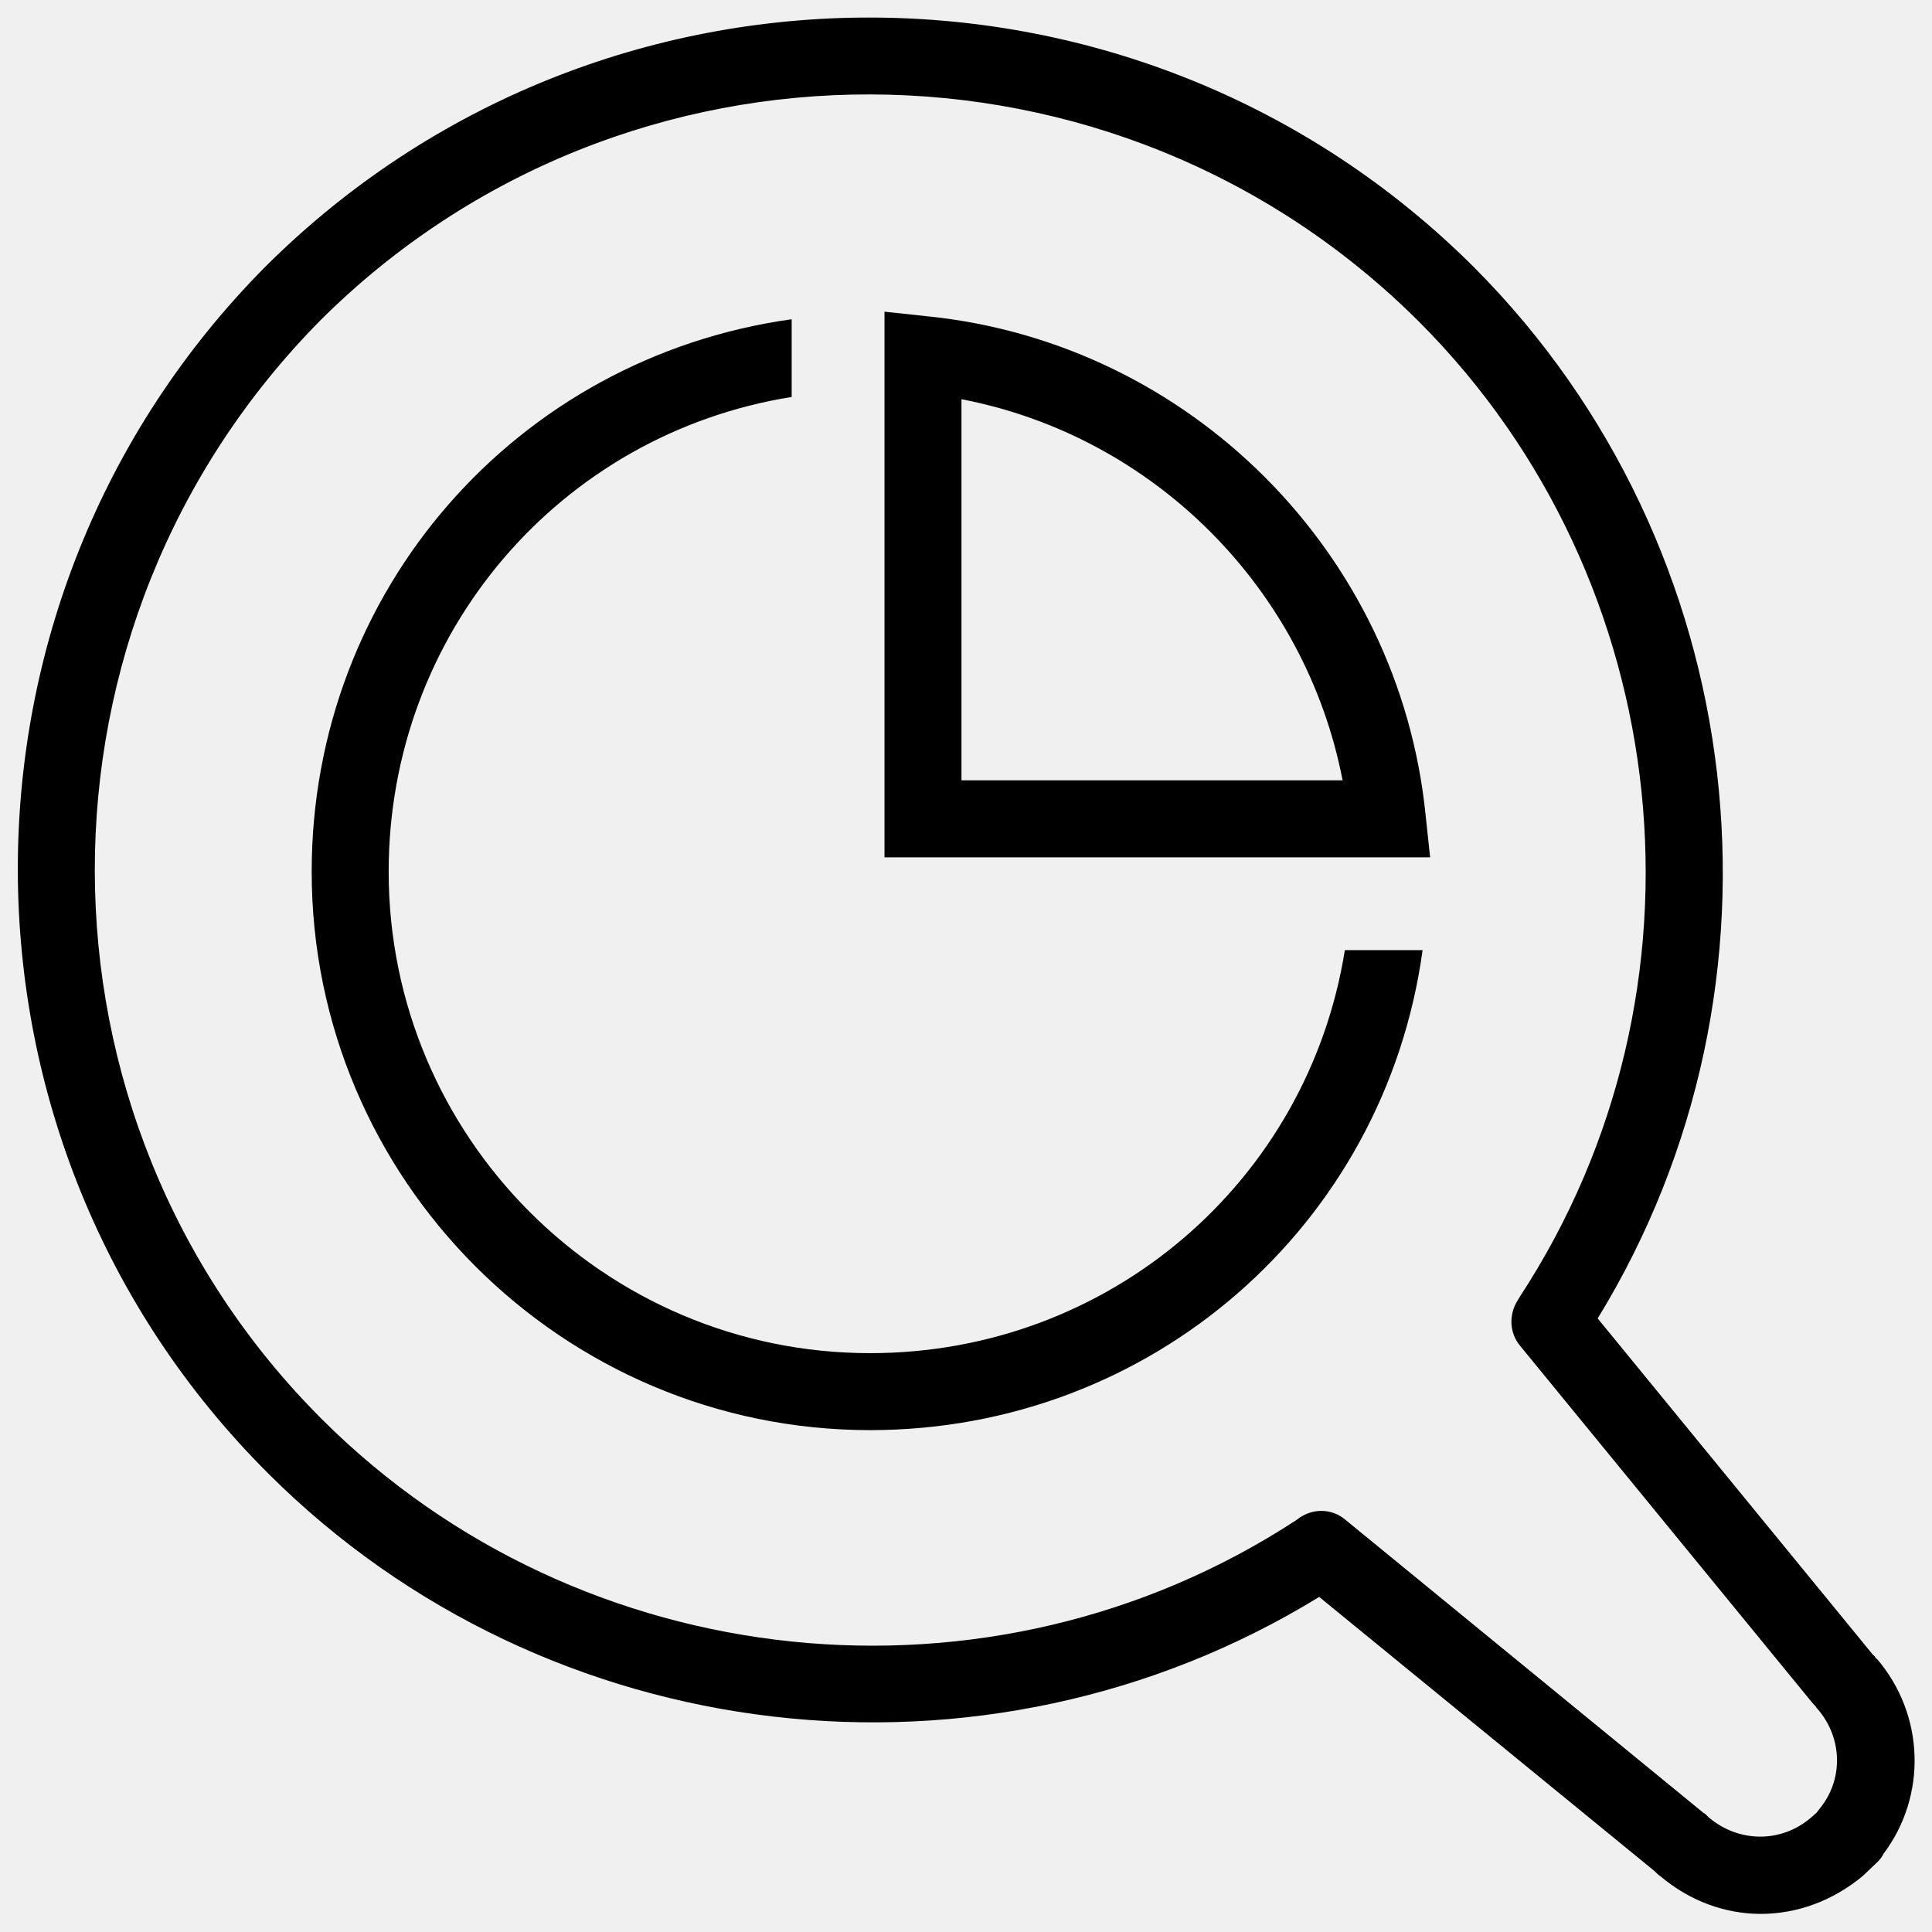
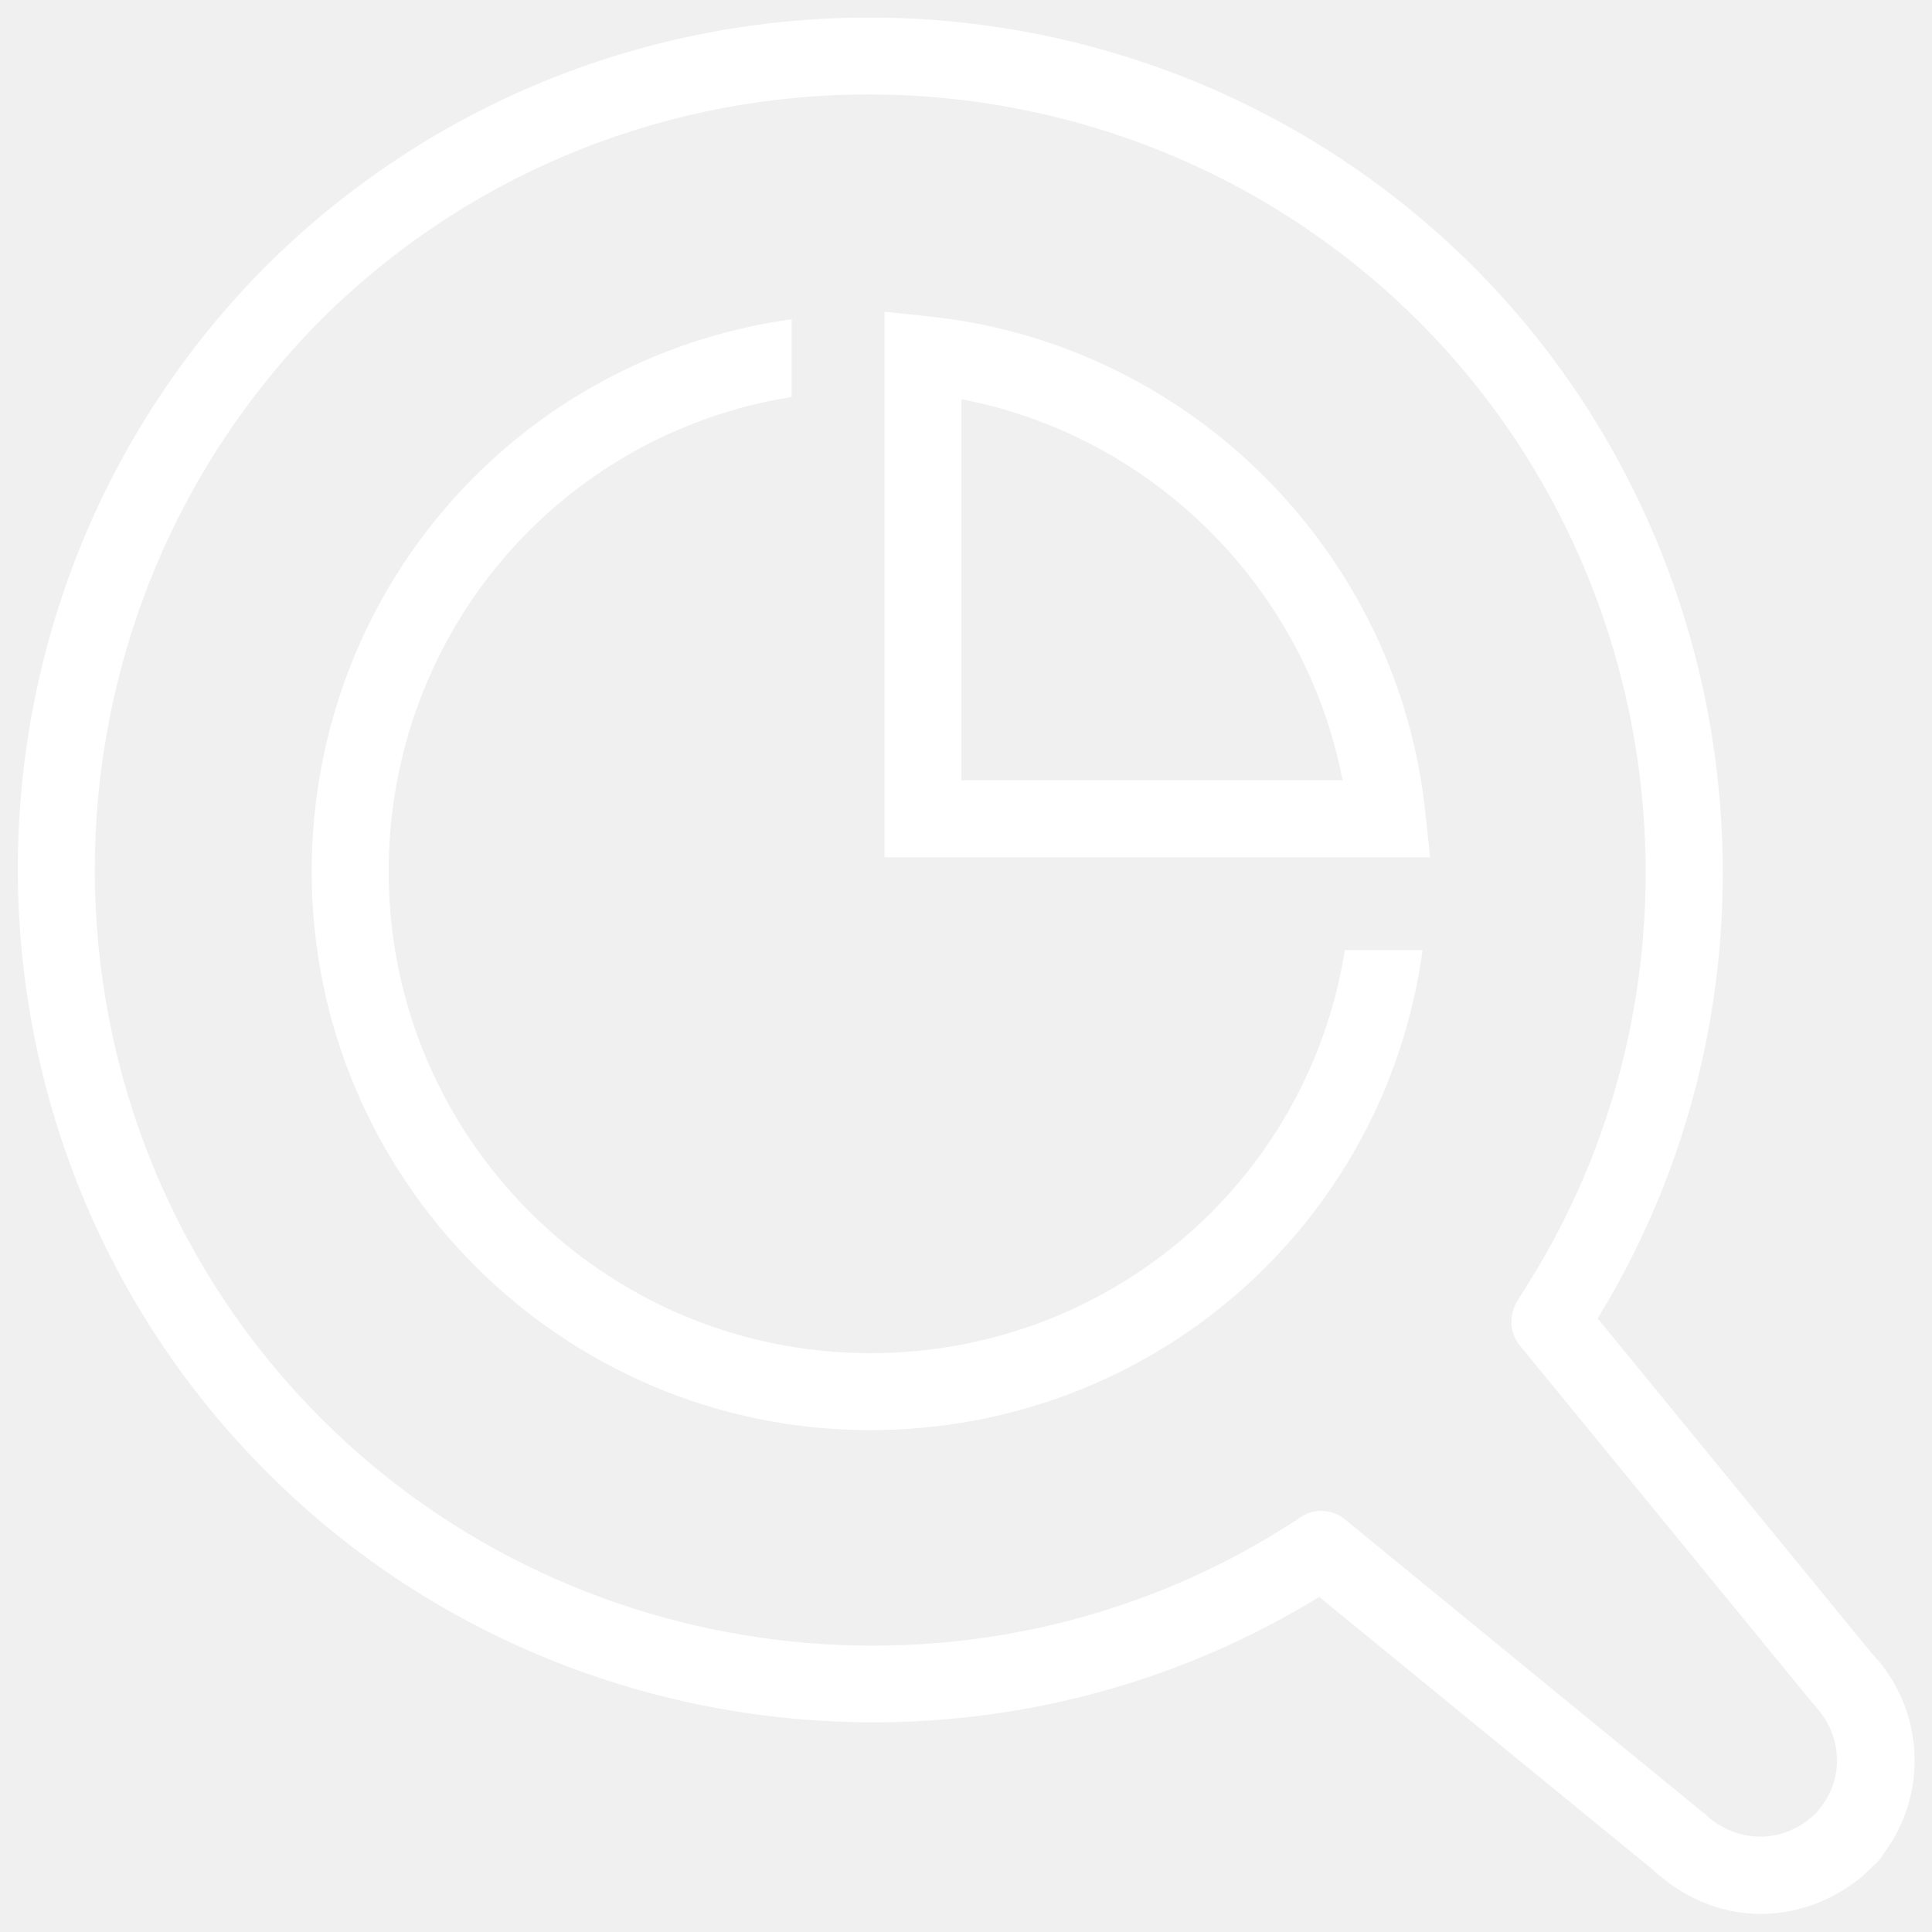
- <svg xmlns="http://www.w3.org/2000/svg" id="Layer_1" style="enable-background:new 0 0 256 256;" version="1.1" viewBox="0 0 256 256" xml:space="preserve">
+ <svg xmlns="http://www.w3.org/2000/svg" fill="#fff" id="Layer_1" style="enable-background:new 0 0 256 256;" version="1.1" viewBox="0 0 256 256" xml:space="preserve">
  <g>
-     <path d="M248.7,219.8C248.7,219.8,248.6,219.8,248.7,219.8l-0.1,0c-0.1-0.2-0.2-0.4-0.4-0.5l-36.5-44.6   c27.1-44.2,20.5-102.2-16.3-139.2C151.3-8.6,79.5-8.8,35.2,35.3c-43.9,44.2-43.8,116,0.4,160c36.9,36.8,94.9,43.5,139.2,16.3   l44.4,36.3c0.2,0.2,0.6,0.6,0.8,0.7c3.9,3.3,8.6,5,13.3,5c4.8,0,9.5-1.7,13.5-5l2-1.9c0.3-0.3,0.6-0.7,0.8-1.1   C255.3,238,255.1,227.3,248.7,219.8z M241,239.8c-0.1,0.1-0.2,0.3-0.3,0.4l-0.8,0.7c-3.9,3.3-9.5,3.3-13.5-0.1l-0.3-0.3   c-0.1-0.1-0.2-0.2-0.4-0.3l-47.4-38.8c-0.9-0.8-2.1-1.2-3.2-1.2c-1,0-2,0.3-2.9,0.9l-0.4,0.3c-40.5,26.5-94.8,20.9-129.1-13.3   C2.6,148.1,2.5,82.8,42.5,42.4C82.7,2.4,148,2.6,188.1,42.7c34.2,34.3,39.8,88.6,13.3,129.1l-0.3,0.5c-1.2,1.9-1.1,4.3,0.3,6   l38.8,47.4l0,0c0.2,0.2,0.4,0.4,0.5,0.6l0.1,0.1C244.2,230.3,244.3,235.9,241,239.8z" />
-     <path d="M115.3,179.3c-35.2,0-63.8-28.6-63.8-63.8c0-31.6,22.7-58,53.4-62.9V42.3c-36.5,5.1-63.6,36-63.6,73.2   c0,40.8,33.2,74,74,74c37.2,0,68.2-27.1,73.2-63.6h-10.3C173.3,156.6,146.9,179.3,115.3,179.3z" />
-     <path d="M122.8,41.9l-5.6-0.6v72.3h72.3l-0.6-5.6C185.4,73.2,157.6,45.4,122.8,41.9z M127.4,103.4V52.9   c25.5,4.9,45.6,25.1,50.5,50.5H127.4z" />
+     <path fill="#fff" d="M248.7,219.8C248.7,219.8,248.6,219.8,248.7,219.8l-0.1,0c-0.1-0.2-0.2-0.4-0.4-0.5l-36.5-44.6   c27.1-44.2,20.5-102.2-16.3-139.2C151.3-8.6,79.5-8.8,35.2,35.3c-43.9,44.2-43.8,116,0.4,160c36.9,36.8,94.9,43.5,139.2,16.3   l44.4,36.3c0.2,0.2,0.6,0.6,0.8,0.7c3.9,3.3,8.6,5,13.3,5c4.8,0,9.5-1.7,13.5-5l2-1.9c0.3-0.3,0.6-0.7,0.8-1.1   C255.3,238,255.1,227.3,248.7,219.8z M241,239.8c-0.1,0.1-0.2,0.3-0.3,0.4l-0.8,0.7c-3.9,3.3-9.5,3.3-13.5-0.1l-0.3-0.3   c-0.1-0.1-0.2-0.2-0.4-0.3l-47.4-38.8c-0.9-0.8-2.1-1.2-3.2-1.2c-1,0-2,0.3-2.9,0.9l-0.4,0.3c-40.5,26.5-94.8,20.9-129.1-13.3   C2.6,148.1,2.5,82.8,42.5,42.4C82.7,2.4,148,2.6,188.1,42.7c34.2,34.3,39.8,88.6,13.3,129.1l-0.3,0.5c-1.2,1.9-1.1,4.3,0.3,6   l38.8,47.4l0,0c0.2,0.2,0.4,0.4,0.5,0.6l0.1,0.1C244.2,230.3,244.3,235.9,241,239.8z" />
+     <path fill="#fff" d="M115.3,179.3c-35.2,0-63.8-28.6-63.8-63.8c0-31.6,22.7-58,53.4-62.9V42.3c-36.5,5.1-63.6,36-63.6,73.2   c0,40.8,33.2,74,74,74c37.2,0,68.2-27.1,73.2-63.6h-10.3C173.3,156.6,146.9,179.3,115.3,179.3z" />
+     <path fill="#fff" d="M122.8,41.9l-5.6-0.6v72.3h72.3l-0.6-5.6C185.4,73.2,157.6,45.4,122.8,41.9z M127.4,103.4V52.9   c25.5,4.9,45.6,25.1,50.5,50.5H127.4z" />
  </g>
</svg>
